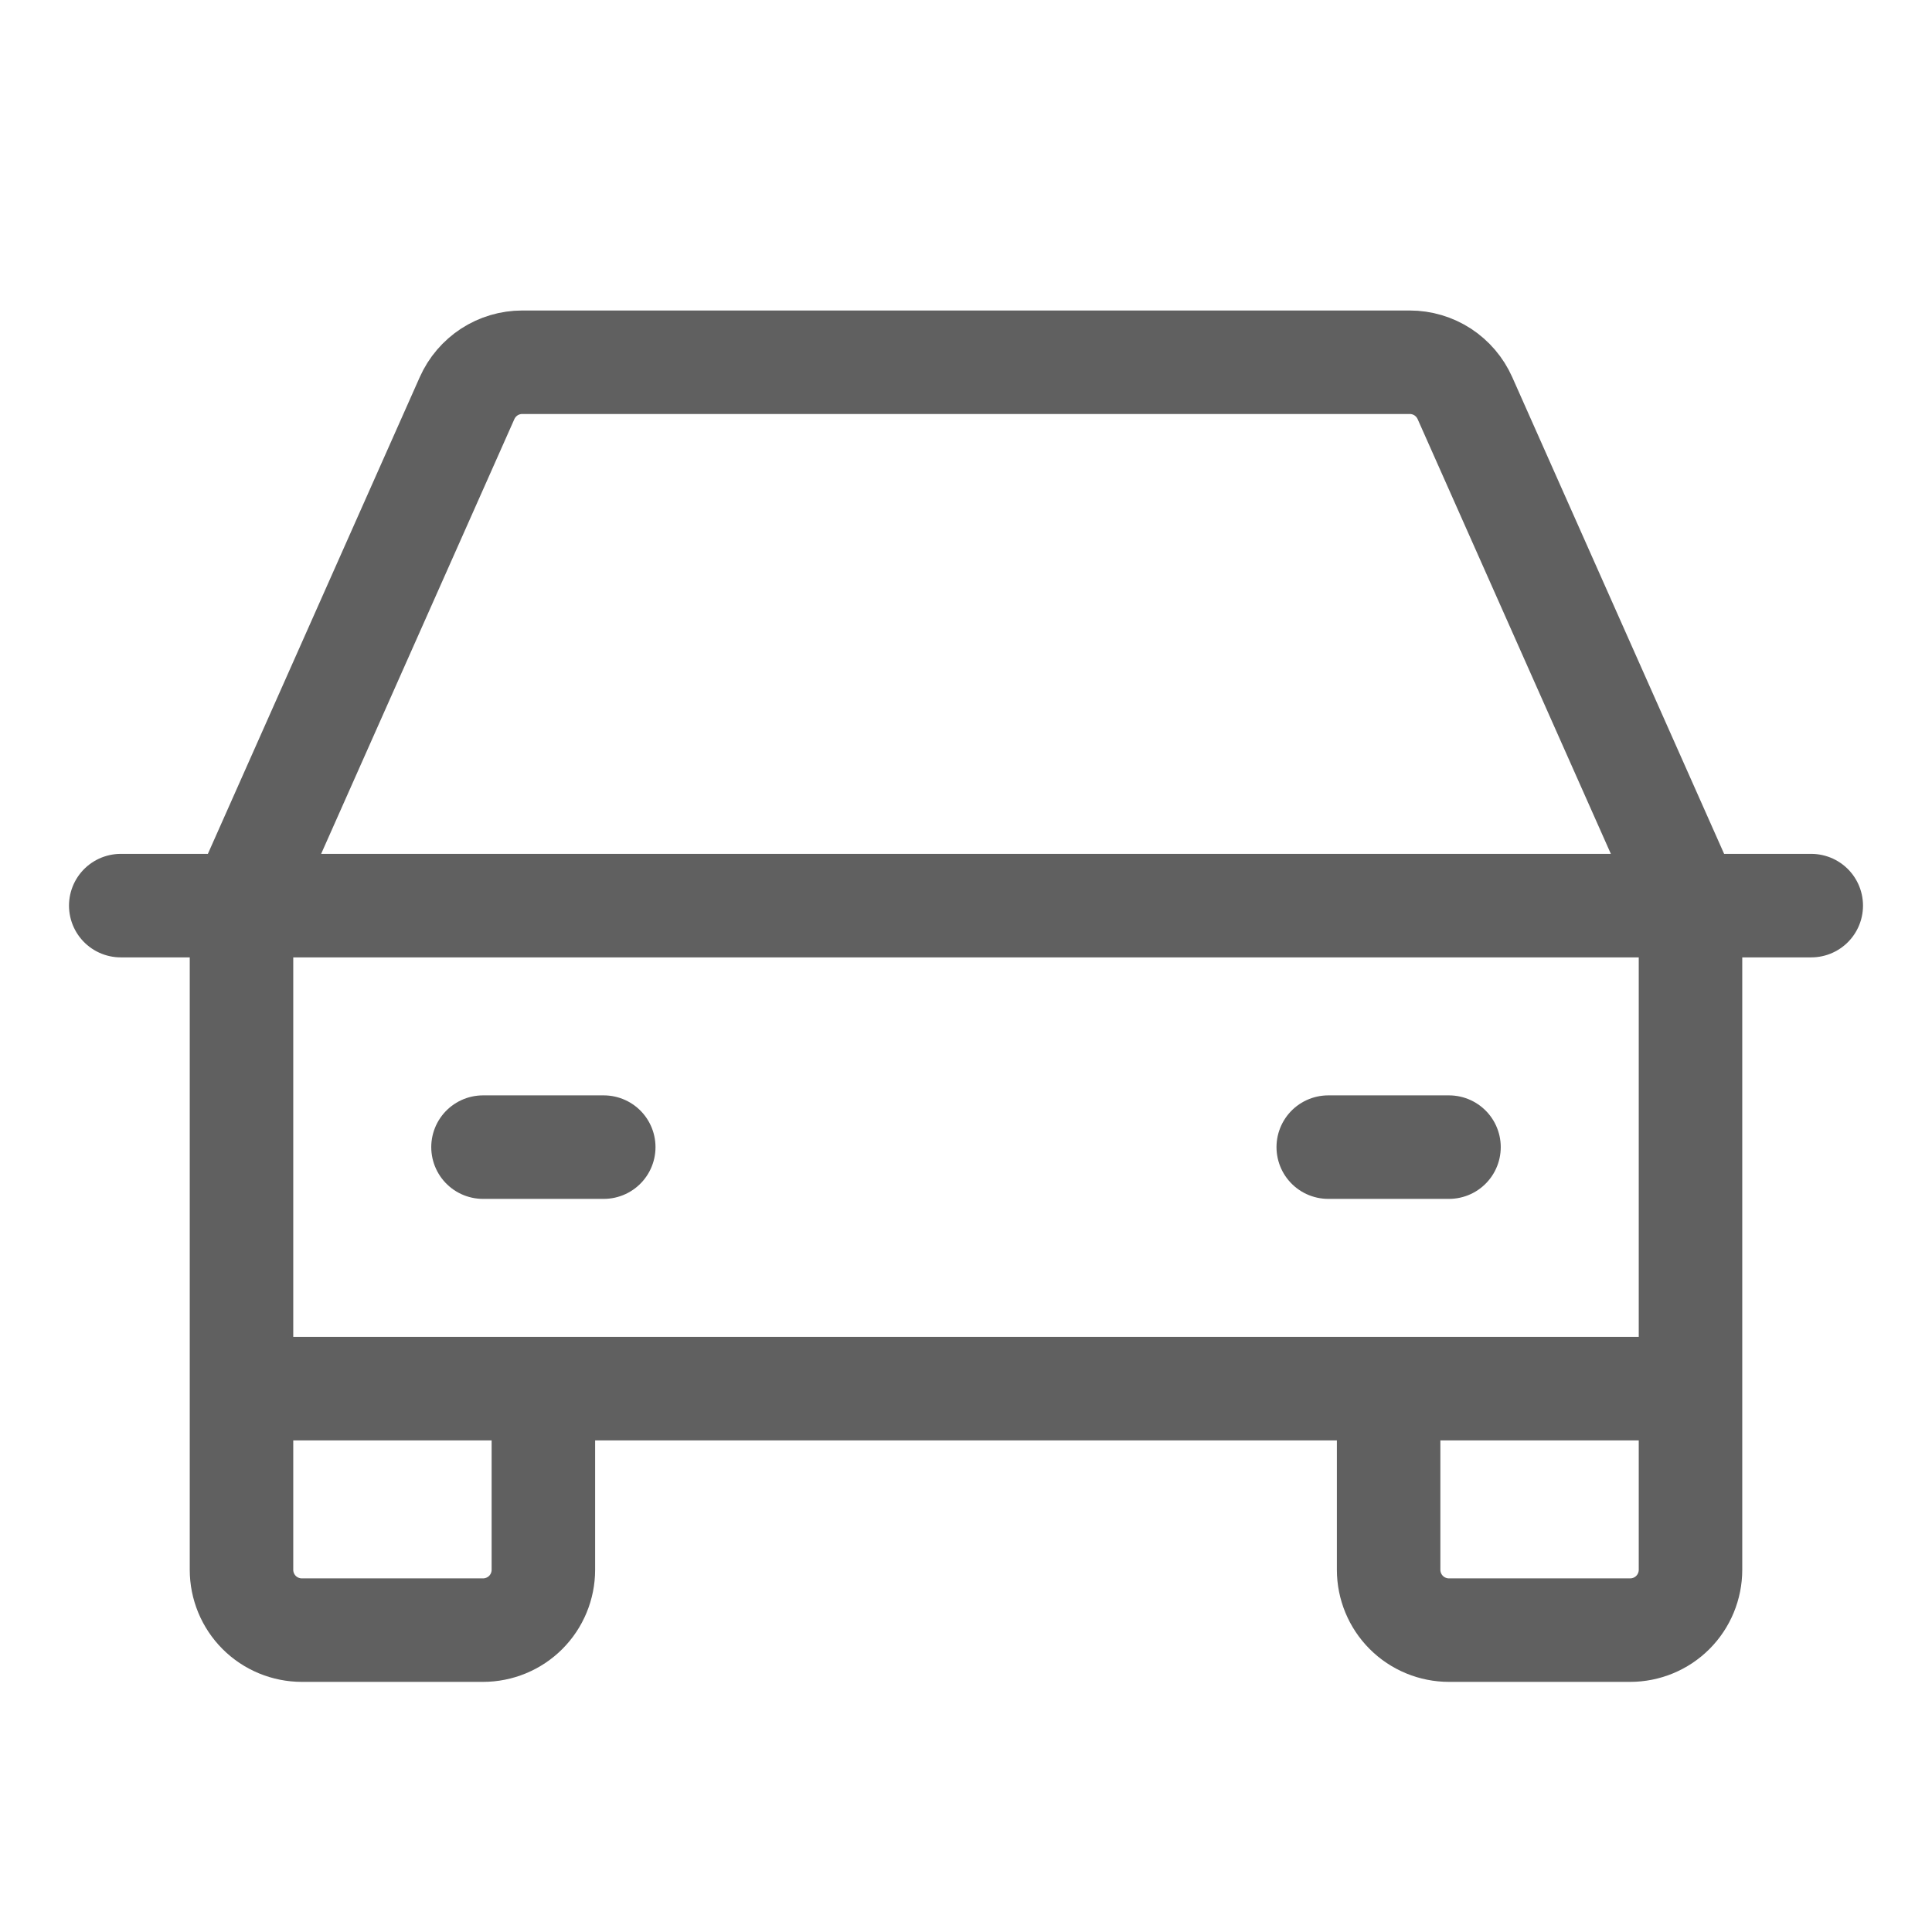
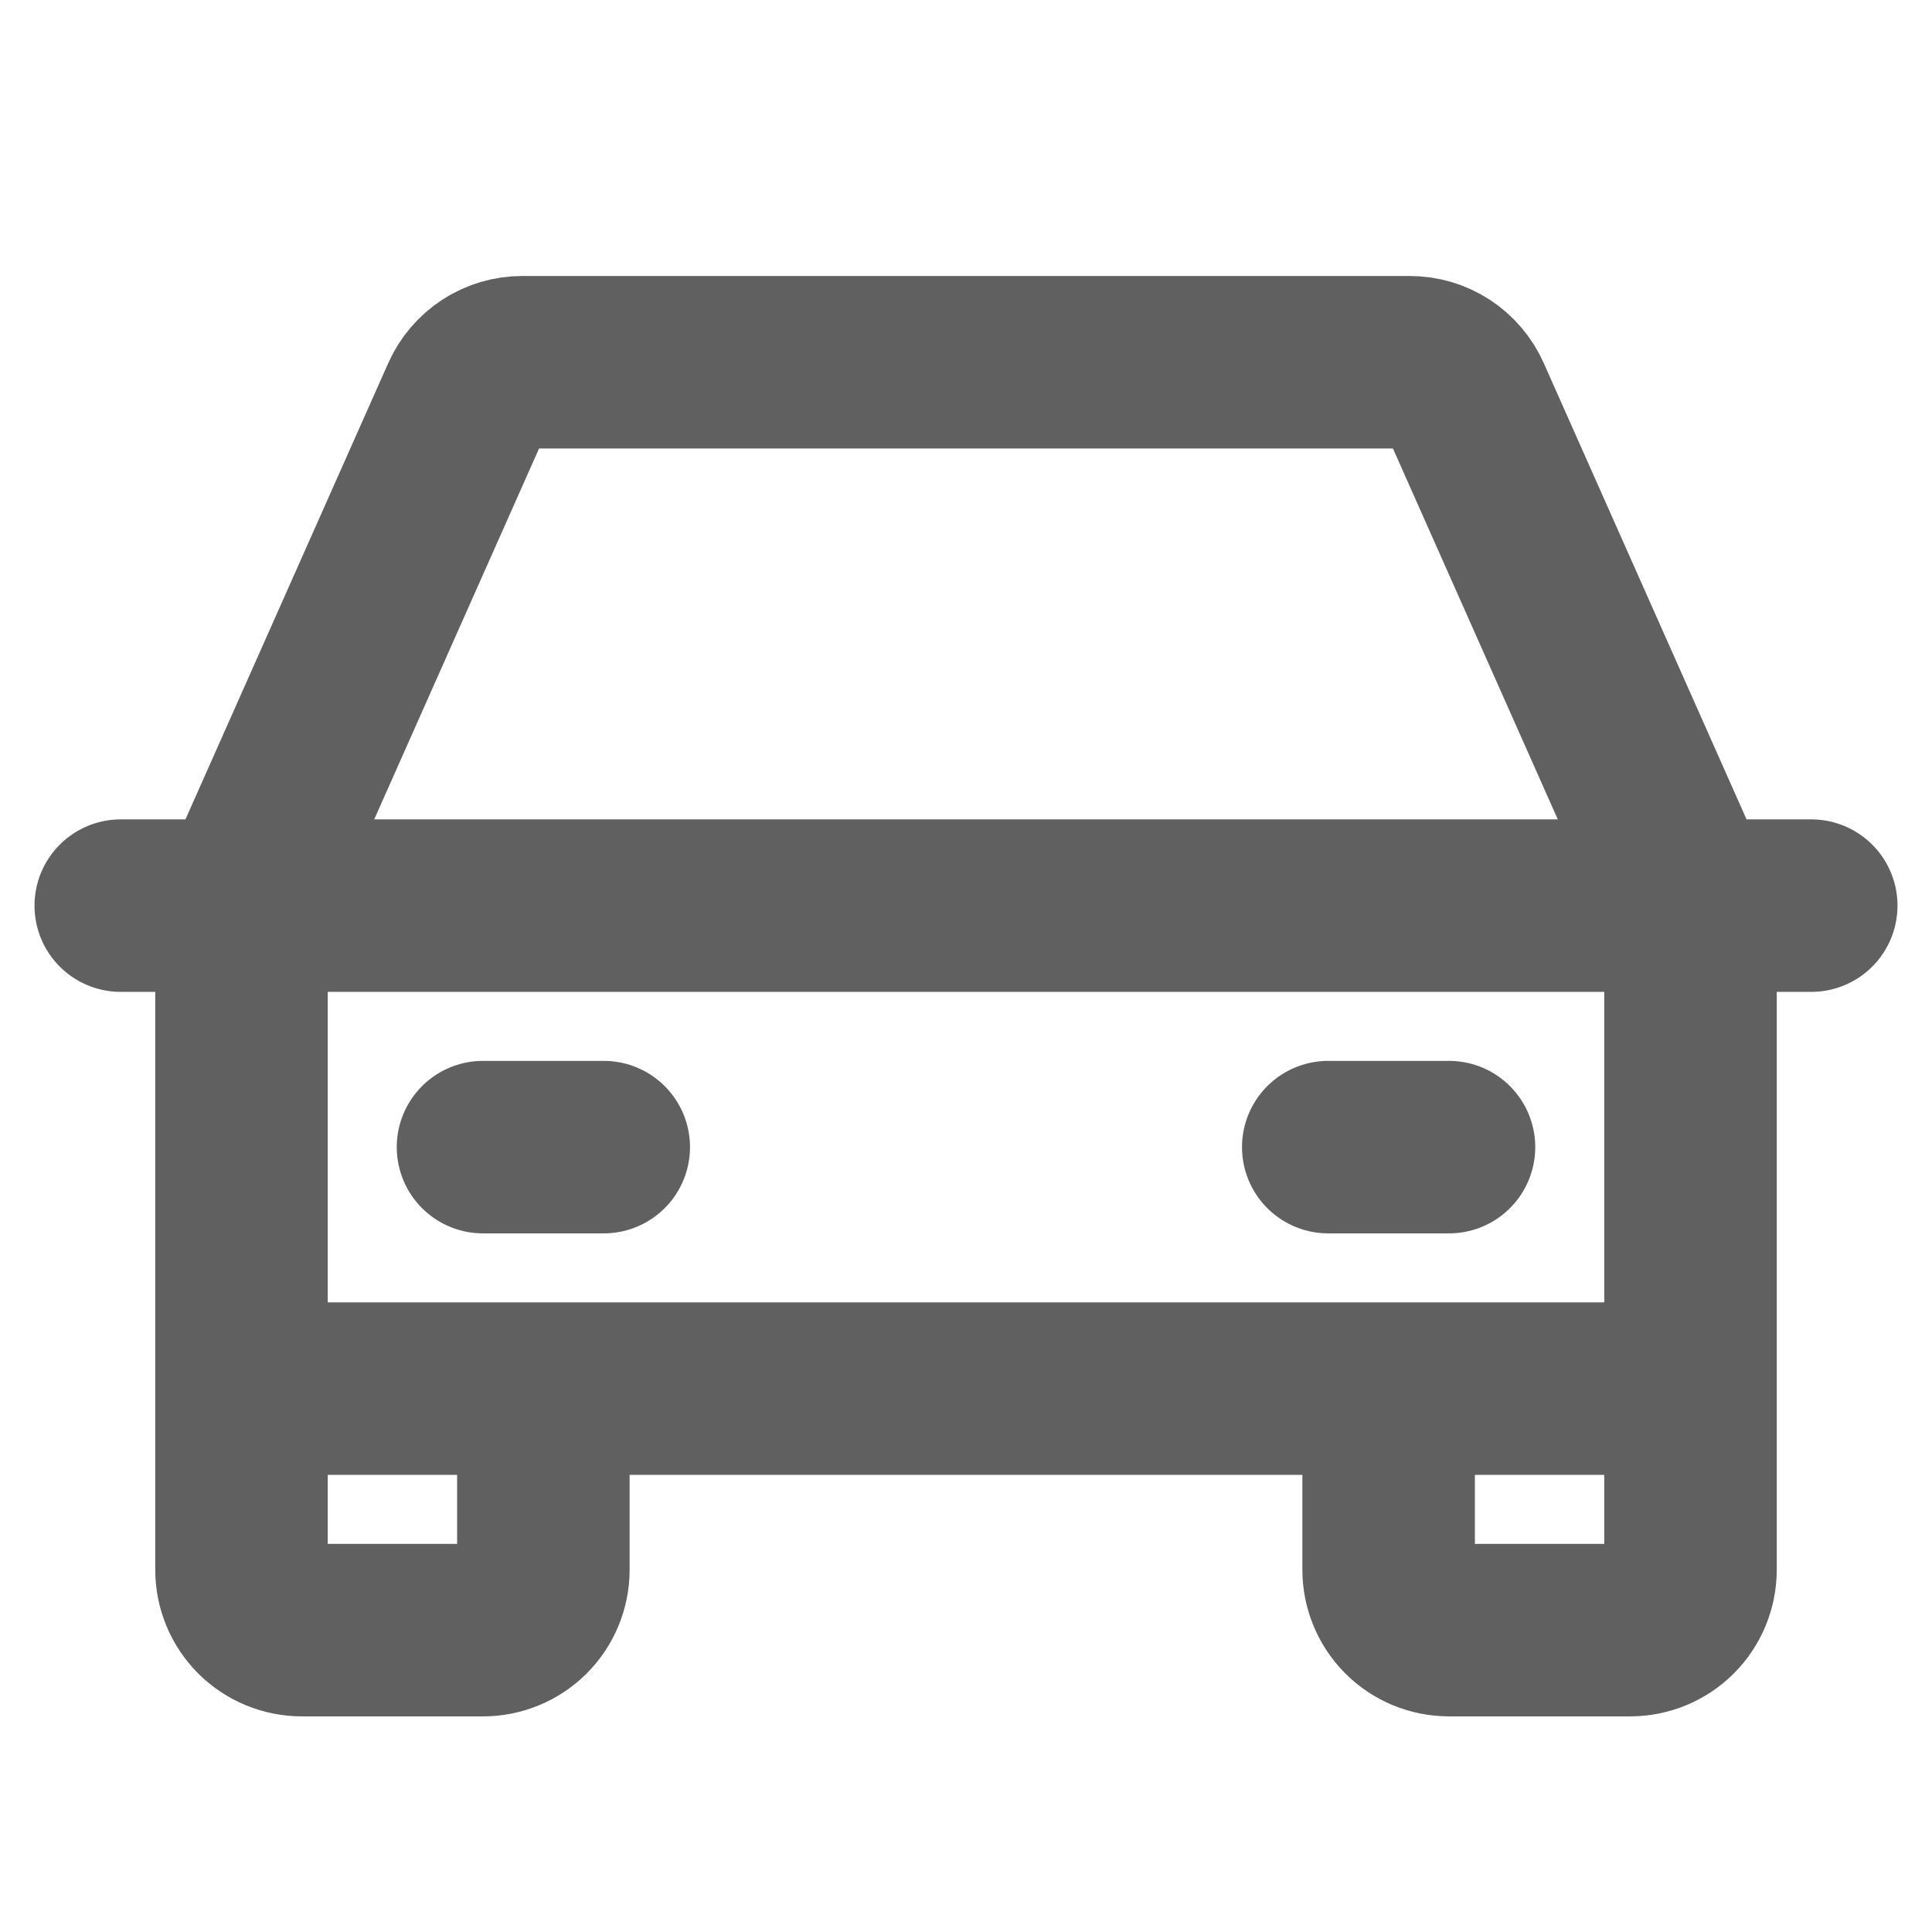
<svg xmlns="http://www.w3.org/2000/svg" width="28" height="28" viewBox="0 0 28 28" fill="none">
-   <path d="M24.5 20.125V22.75C24.5 22.982 24.408 23.205 24.244 23.369C24.08 23.533 23.857 23.625 23.625 23.625H21C20.768 23.625 20.545 23.533 20.381 23.369C20.217 23.205 20.125 22.982 20.125 22.75V20.125M24.5 20.125H3.5M24.5 20.125V13.125L21.231 5.77C21.162 5.615 21.05 5.484 20.908 5.391C20.766 5.299 20.601 5.25 20.431 5.25H7.569C7.399 5.25 7.234 5.299 7.092 5.391C6.95 5.484 6.838 5.615 6.769 5.77L3.5 13.125V20.125M7.875 20.125V22.75C7.875 22.982 7.783 23.205 7.619 23.369C7.455 23.533 7.232 23.625 7 23.625H4.375C4.143 23.625 3.92 23.533 3.756 23.369C3.592 23.205 3.5 22.982 3.5 22.75V20.125M19.25 16.625H21M7 16.625H8.75M1.75 13.125H26.25" stroke="#2B2B2B" stroke-opacity="0.75" stroke-width="1.5" stroke-linecap="round" stroke-linejoin="round" />
+   <path d="M24.5 20.125V22.75C24.5 22.982 24.408 23.205 24.244 23.369C24.08 23.533 23.857 23.625 23.625 23.625H21C20.768 23.625 20.545 23.533 20.381 23.369C20.217 23.205 20.125 22.982 20.125 22.75V20.125M24.5 20.125H3.5M24.5 20.125V13.125L21.231 5.77C21.162 5.615 21.05 5.484 20.908 5.391C20.766 5.299 20.601 5.25 20.431 5.25H7.569C7.399 5.25 7.234 5.299 7.092 5.391C6.95 5.484 6.838 5.615 6.769 5.77L3.5 13.125V20.125M7.875 20.125V22.75C7.875 22.982 7.783 23.205 7.619 23.369C7.455 23.533 7.232 23.625 7 23.625H4.375C4.143 23.625 3.92 23.533 3.756 23.369C3.592 23.205 3.5 22.982 3.5 22.75V20.125M19.25 16.625H21M7 16.625H8.75M1.75 13.125H26.25" stroke="#2B2B2B" stroke-opacity="0.75" stroke-width="2.5" stroke-linecap="round" stroke-linejoin="round" />
</svg>
